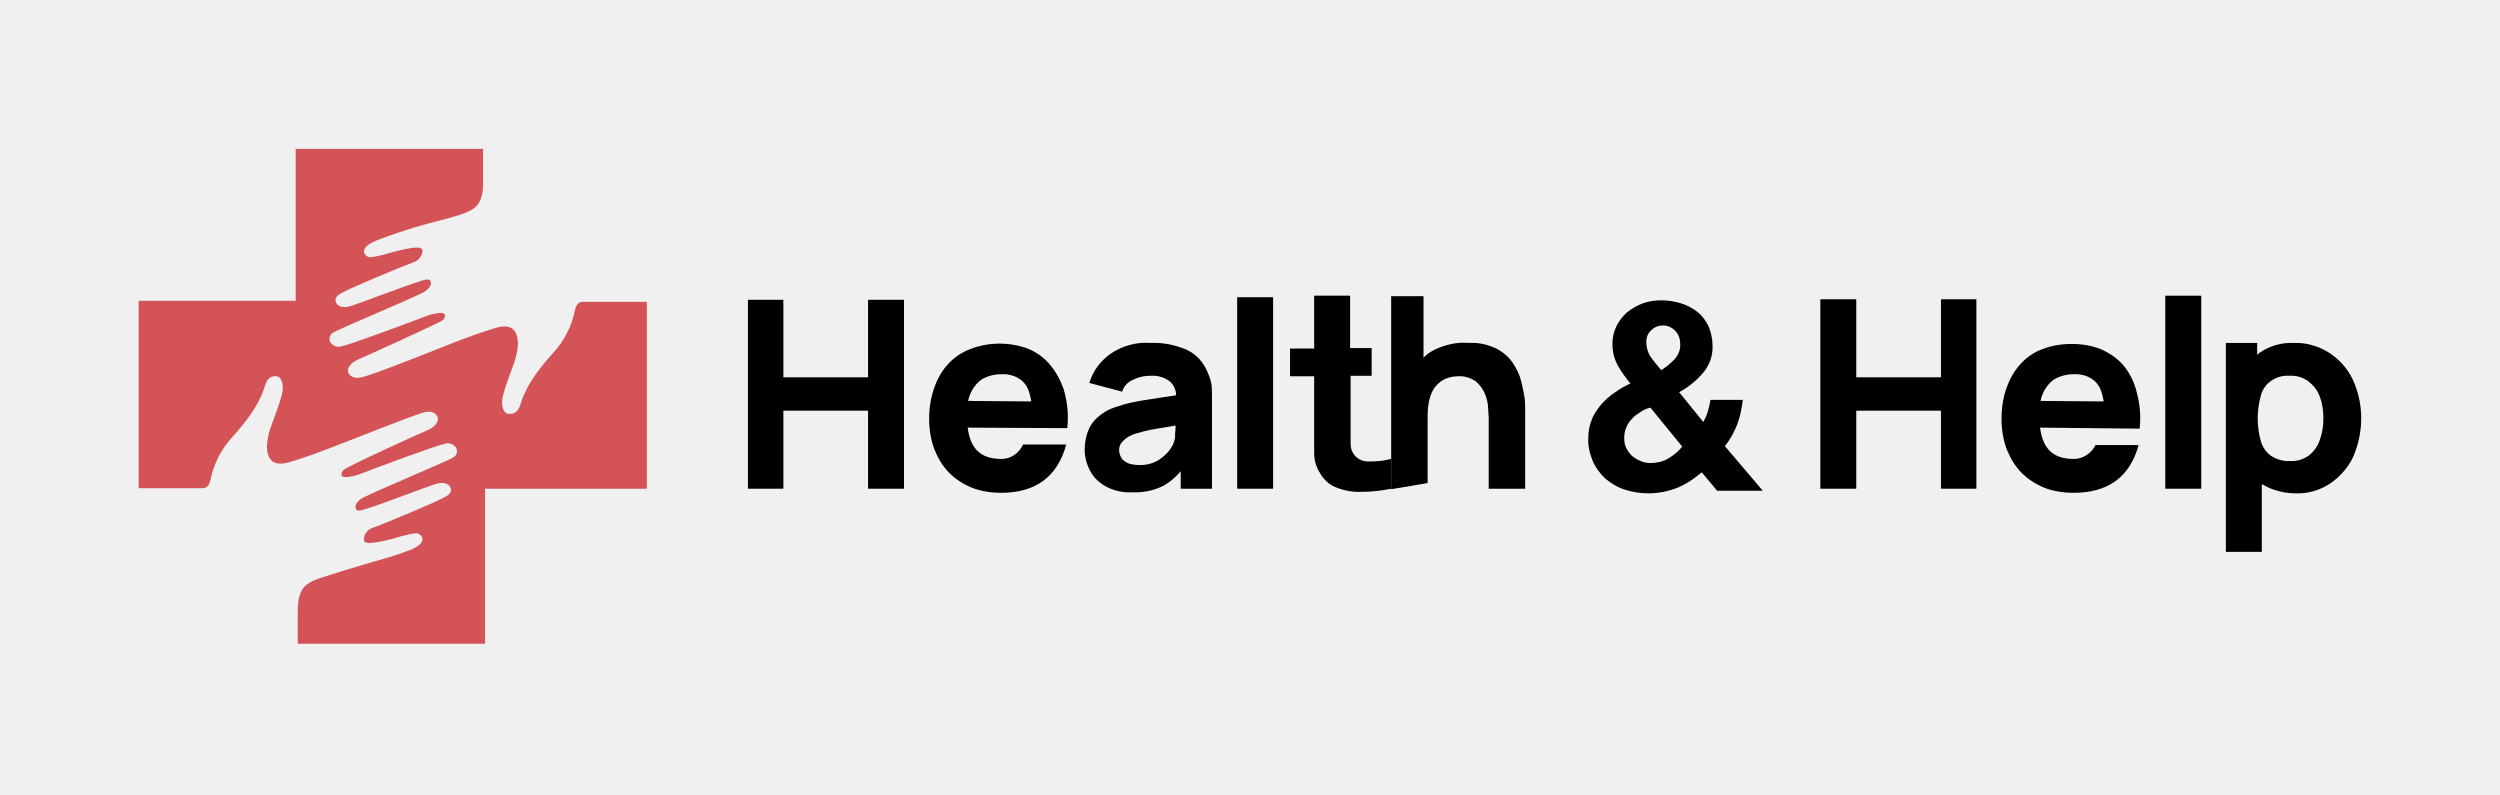
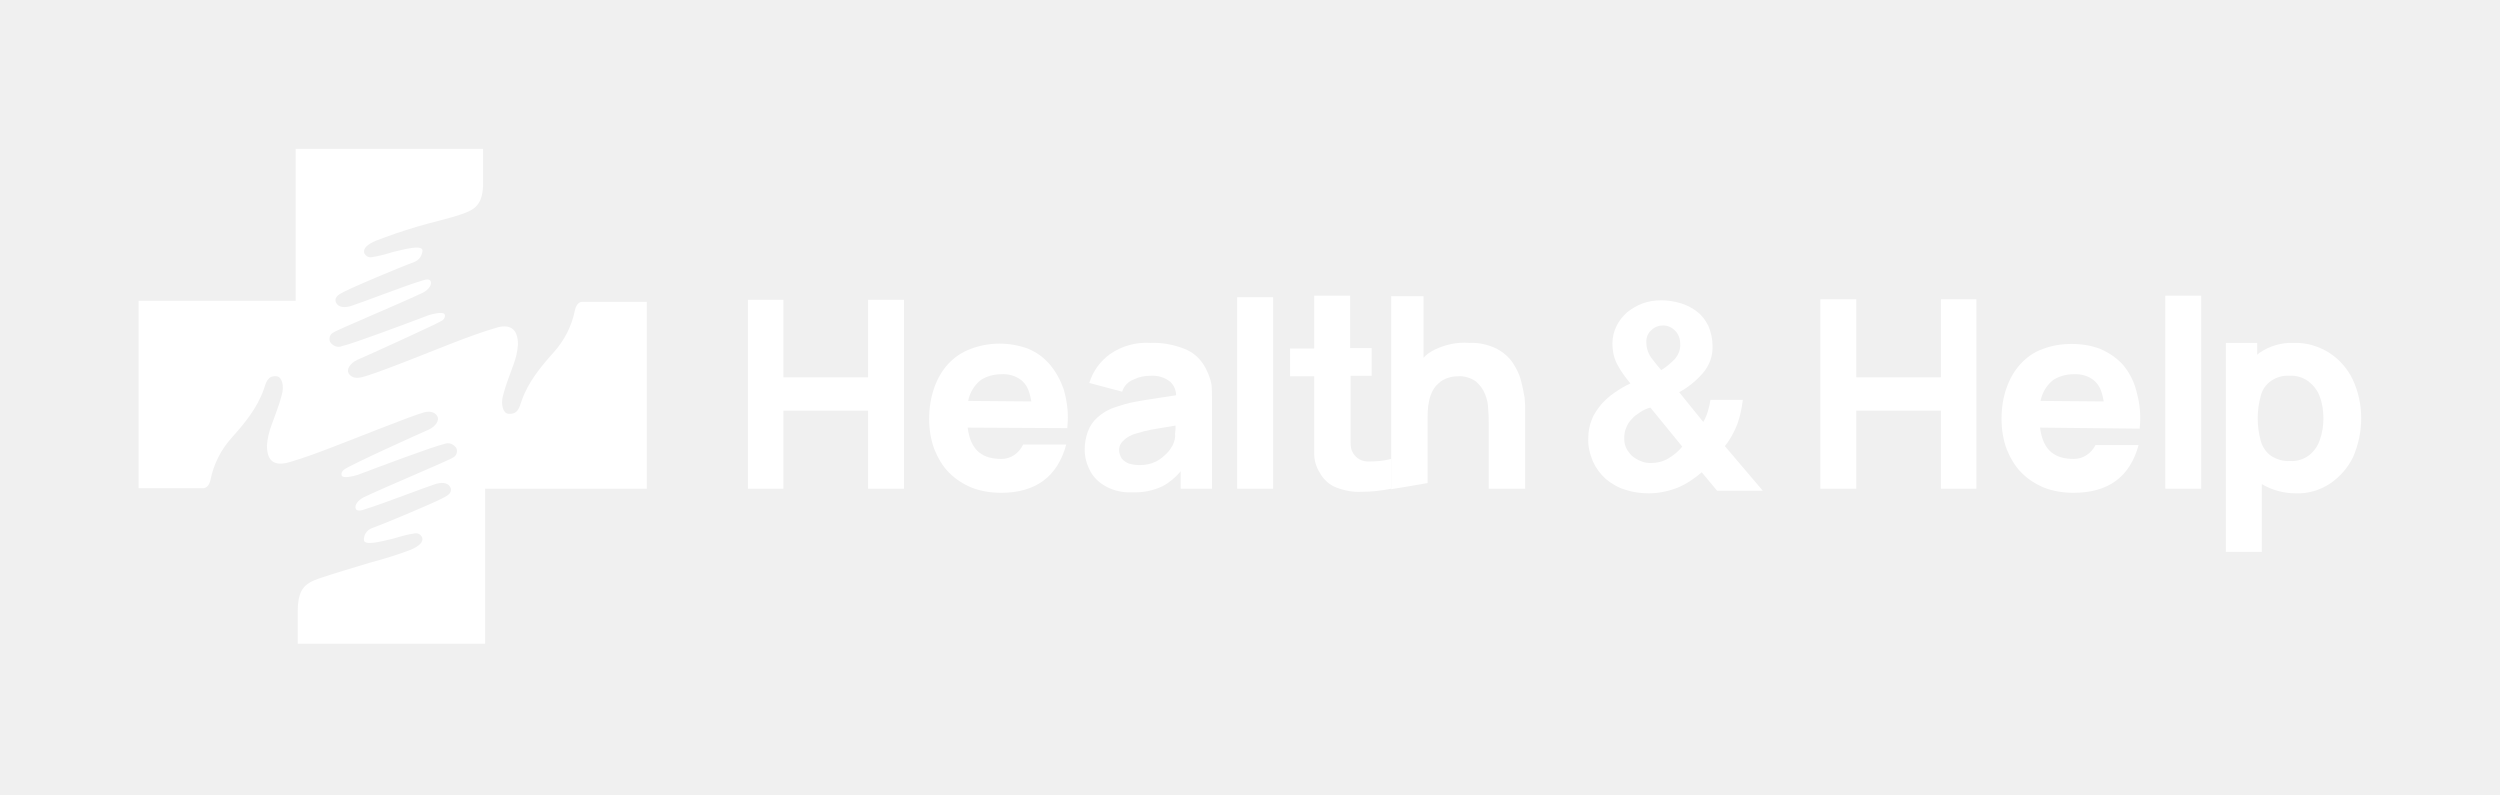
<svg xmlns="http://www.w3.org/2000/svg" version="1.1" id="Layer_1" x="0px" y="0px" width="487px" height="154.7px" viewBox="0 0 487 154.7" style="enable-background:new 0 0 487 154.7;" xml:space="preserve">
-   <style type="text/css">
- 	.st0{fill:#D35357;}
- </style>
  <g id="logo">
-     <path class="st0" d="M113.4,58.8c-0.4,0-1.1,0.3-1.4,1.6c-0.6,3.1-2.1,6-4.2,8.3c-2.5,2.8-4.9,5.7-6.2,9.4   c-0.4,1.2-0.7,2.7-2.6,2.5c-1-0.1-1.5-1.8-1-3.6c0.5-2,1.3-3.9,2-5.9c0.5-1.3,0.8-2.6,0.9-4c0-3.1-1.6-4.1-4.4-3.2   c-2.7,0.8-5.4,1.8-8,2.8c-4.4,1.7-15.4,6.2-18.1,6.8c-1.3,0.3-2.1-0.1-2.5-0.8s0.2-1.9,1.7-2.6c1.2-0.5,15.8-7.1,16.6-7.7   c0.4-0.3,0.6-0.8,0.4-1.2c-0.3-0.5-2.2-0.1-3.1,0.2c-4.2,1.6-14.9,5.6-16.8,6c-0.9,0.4-1.9,0-2.4-0.8c-0.3-0.7,0-1.5,0.6-1.8   c0.6-0.5,13.6-5.9,17.5-7.8c1-0.5,1.8-1.5,1.5-2.2s-1.5-0.2-2.1,0c-2.7,0.8-11.5,4.2-13.4,4.8c-1,0.3-2.5,0.5-3-0.8   c-0.3-1.1,0.9-1.6,1.9-2.1c1.3-0.7,10.2-4.5,13.5-5.7c0.9-0.4,1.5-1.3,1.5-2.3c-0.3-1-3.3-0.2-5.8,0.4c-1.3,0.4-2.7,0.8-4.1,1   c-0.6,0.1-1.1-0.2-1.4-0.7c-0.4-1,0.6-1.8,2.2-2.5c2.6-1,5.2-1.9,7.9-2.7c3.3-1,5.6-1.4,8.9-2.5c2.6-0.9,3.9-1.9,4.1-5.4v-4.8   c0-1.2,0-2.2,0-2.5H57.6v29.6H27c0,11.8,0,35.3,0,36.5h0.1c4.1,0,7.8,0,12.5,0c0.4,0,1.1-0.3,1.4-1.6c0.6-3.1,2.1-6,4.2-8.3   c2.5-2.8,4.9-5.7,6.2-9.4c0.4-1.2,0.7-2.7,2.5-2.5c1,0.1,1.5,1.8,1,3.6c-0.5,2-1.3,3.9-2,5.9c-0.5,1.3-0.8,2.6-0.9,4   c0,3.1,1.5,4.1,4.5,3.2c2.7-0.8,5.4-1.8,8-2.8c4.5-1.7,15.6-6.2,18.2-6.9c1.3-0.3,2.1,0.1,2.5,0.8s-0.2,1.9-1.7,2.6   c-1.2,0.5-15.8,7.1-16.5,7.8c-0.4,0.3-0.6,0.8-0.4,1.2c0.3,0.5,2.2,0.1,3.1-0.2c4.2-1.6,14.9-5.6,16.8-6c0.9-0.4,1.9,0,2.4,0.8   c0.3,0.7,0,1.5-0.6,1.8c-0.6,0.5-13.6,5.9-17.5,7.8c-1,0.5-1.8,1.5-1.5,2.2s1.5,0.2,2.1,0c2.7-0.8,11.5-4.2,13.4-4.8   c1-0.3,2.5-0.5,3,0.8c0.3,1.1-0.9,1.6-1.9,2.1c-1.3,0.7-10.2,4.5-13.5,5.7c-1,0.4-1.6,1.4-1.5,2.4c0.3,1,3.3,0.2,5.8-0.4   c1.3-0.4,2.7-0.8,4.1-1c0.6-0.1,1.1,0.2,1.4,0.7c0.4,1-0.6,1.8-2.2,2.5c-2.6,1-5.3,1.8-7.9,2.5c-3.3,1-6.7,2-10,3.1   c-2.8,1-4.1,2.1-4.1,6.5c0,2.2,0,5.7,0,6.2h36.5c0-0.7,0-19.3,0-30.2H126V58.8h-0.1C121.7,58.8,118.1,58.8,113.4,58.8z" />
-     <path d="M326.8,95c-1.8,0.7-3.7,1.1-5.6,1.1c-1.6,0-3.1-0.2-4.6-0.7c-1.4-0.4-2.7-1.2-3.8-2.1c-1.1-1-1.9-2.1-2.5-3.4   c-0.6-1.5-1-3-0.9-4.6c0-1.2,0.2-2.4,0.7-3.6c0.4-1.1,1.1-2,1.8-2.9c0.8-0.9,1.7-1.7,2.6-2.3c1-0.7,2-1.3,3.1-1.8   c-0.9-1.1-1.8-2.3-2.5-3.6c-0.7-1.3-1-2.7-1-4.2c0-1.2,0.3-2.4,0.8-3.4c0.5-1,1.2-1.9,2.1-2.7c0.9-0.7,1.9-1.3,3-1.7   c1.1-0.4,2.3-0.6,3.6-0.6c1.3,0,2.6,0.2,3.9,0.6c1.2,0.4,2.2,0.9,3.2,1.7c0.9,0.7,1.6,1.7,2.1,2.7c0.5,1.2,0.8,2.5,0.8,3.8   c0.1,2-0.6,3.9-1.9,5.4c-1.3,1.5-2.9,2.8-4.6,3.7l4.7,5.8c0.4-0.7,0.7-1.4,0.9-2.1c0.2-0.7,0.4-1.5,0.5-2.2h6.3   c-0.2,1.6-0.5,3.2-1.1,4.8c-0.6,1.5-1.4,3-2.4,4.2l7.4,8.7h-8.9l-3-3.6C330.1,93.2,328.5,94.3,326.8,95z M319.5,80.3   c-0.6,0.4-1.2,0.8-1.6,1.3c-0.5,0.5-0.9,1.1-1.1,1.7c-0.3,0.6-0.4,1.3-0.4,2.1c0,0.6,0.1,1.3,0.4,1.9c0.3,0.6,0.7,1.1,1.1,1.5   c0.5,0.4,1.1,0.8,1.7,1c0.6,0.3,1.3,0.4,2,0.4c1.2,0,2.4-0.3,3.4-0.9c1-0.6,2-1.4,2.7-2.3l-6.2-7.6   C320.7,79.6,320.1,79.9,319.5,80.3L319.5,80.3z M326.3,64.4c-0.6-0.6-1.4-1-2.3-1c-0.9,0-1.7,0.3-2.3,0.9c-0.7,0.6-1,1.4-1,2.3   c0,1.1,0.3,2.1,0.9,3c0.6,0.8,1.3,1.7,2,2.5c1-0.6,1.8-1.3,2.6-2.1c0.8-0.9,1.2-2,1.1-3.1C327.3,65.9,326.9,65,326.3,64.4   L326.3,64.4z" />
-     <polygon points="378.1,73.5 361.6,73.5 361.6,58.3 354.6,58.3 354.6,95.2 361.6,95.2 361.6,80 378.1,80 378.1,95.2 385,95.2   385,58.3 378.1,58.3  " />
-     <rect x="421.8" y="57.6" width="7" height="37.6" />
-     <path d="M458.3,73.9c-1-2.1-2.6-3.9-4.6-5.2c-2.1-1.3-4.5-2-6.9-1.9c-2.4-0.1-4.7,0.6-6.6,1.9c-0.2,0.1-0.3,0.3-0.5,0.4v-2.3h-6.1   v40.7h7V94.3c2,1.2,4.3,1.8,6.6,1.8c2.4,0.1,4.7-0.6,6.7-1.9c1.9-1.3,3.5-3.1,4.5-5.2C460.5,84.1,460.5,78.6,458.3,73.9L458.3,73.9   z M451.9,85.7c-0.4,1.2-1.1,2.2-2.1,3c-1.1,0.8-2.4,1.2-3.7,1.1c-1.3,0.1-2.6-0.3-3.7-1c-1-0.7-1.7-1.8-2-2.9   c-0.8-2.9-0.8-5.9,0-8.8c0.3-1.2,1-2.2,2-2.9c1-0.7,2.3-1.1,3.5-1c1.4-0.1,2.7,0.3,3.8,1.1c1,0.8,1.8,1.8,2.2,3   c0.5,1.3,0.7,2.8,0.7,4.2C452.6,82.9,452.4,84.3,451.9,85.7z" />
-     <path d="M397.4,83.3c0.6,4.7,3.1,6.1,6.6,6.1c1.8,0,3.4-1.1,4.2-2.7h8.4c-1.7,6.2-5.9,9.3-12.7,9.3c-1.9,0-3.9-0.3-5.7-1   c-1.7-0.7-3.2-1.7-4.4-2.9c-1.3-1.3-2.2-2.9-2.9-4.6c-0.7-1.9-1-3.9-1-5.9c0-2.1,0.3-4.2,1-6.1c0.6-1.7,1.5-3.3,2.7-4.6   c1.2-1.3,2.6-2.3,4.3-2.9c1.8-0.7,3.7-1,5.7-1c1.9,0,3.8,0.3,5.6,1c1.6,0.7,3.1,1.7,4.3,3c1.2,1.4,2.1,3.1,2.6,4.9   c0.6,2.1,0.9,4.2,0.8,6.3c0,0.3-0.1,1.3-0.1,1.3L397.4,83.3z M409.8,78.2c-0.4-2.4-1-3.3-1.9-4.1c-1.1-0.9-2.6-1.3-4-1.2   c-1.4,0-2.8,0.4-3.9,1.1c-1.3,1-2.2,2.5-2.5,4.1L409.8,78.2z" />
-     <polygon points="169.1,73.5 152.6,73.5 152.6,58.4 145.7,58.4 145.7,95.2 152.6,95.2 152.6,80 169.1,80 169.1,95.2 176.1,95.2   176.1,58.4 169.1,58.4  " />
-     <path d="M234.9,71.8c-0.9-1.8-2.4-3.2-4.3-3.9c-2.1-0.8-4.3-1.2-6.5-1.1c-2.8-0.2-5.6,0.6-7.9,2.2c-1.9,1.4-3.3,3.3-4,5.6l6.4,1.7   c0.3-1.1,1.2-2,2.3-2.4c1-0.5,2.1-0.7,3.2-0.7c1.4-0.1,2.8,0.3,3.9,1.2c0.7,0.7,1.1,1.6,1.1,2.6l-3.3,0.5c-1.8,0.3-3.4,0.5-4.8,0.8   c-1.2,0.2-2.5,0.6-3.7,1c-1.3,0.4-2.5,1.1-3.5,2c-0.9,0.8-1.5,1.7-1.9,2.8c-0.4,1.1-0.6,2.3-0.6,3.5c0,1.5,0.4,2.9,1.1,4.2   c0.7,1.3,1.8,2.3,3.1,3c1.5,0.8,3.3,1.2,5,1.1c2.1,0.1,4.1-0.3,6-1.2c1.3-0.7,2.5-1.7,3.5-2.9v3.4h6.1V78.3c0-1.3,0-2.4-0.1-3.4   C235.8,73.8,235.4,72.8,234.9,71.8z M228.4,86.8c-0.3,0.5-0.6,1-1.1,1.5c-0.6,0.6-1.3,1.2-2.1,1.6c-1,0.5-2.1,0.7-3.2,0.7   c-0.7,0-1.4-0.1-2.1-0.3c-0.5-0.2-1-0.5-1.4-1c-0.3-0.5-0.5-1.1-0.5-1.6c0-0.4,0.1-0.9,0.3-1.2c0.2-0.4,0.6-0.7,0.9-1   c0.5-0.4,1.1-0.7,1.6-0.9c0.7-0.2,1.4-0.4,2.1-0.6c0.8-0.2,1.8-0.4,3.1-0.6l3-0.5c0,0.5,0,1-0.1,1.6C229,85.2,228.8,86,228.4,86.8   L228.4,86.8z" />
-     <rect x="241" y="57.9" width="7" height="37.3" />
-     <path d="M263,57.6h-7v10.3h-4.7v5.4h4.7v10.6c0,1.7,0,3.1,0,4.4c0,1.4,0.4,2.7,1.1,3.8c0.7,1.3,1.9,2.4,3.3,2.9   c1.6,0.6,3.2,0.9,4.9,0.8c1.9,0,3.8-0.2,5.7-0.6v-5.8c-1.5,0.4-3,0.5-4.5,0.5c-1.2,0-2.3-0.6-2.9-1.6c-0.4-0.6-0.5-1.3-0.5-2.1   c0-0.9,0-1.8,0-2.9V73.2h4.1v-5.4H263L263,57.6z" />
-     <path d="M296.3,74.2c-0.3-1.3-0.9-2.4-1.6-3.5c-0.8-1.2-1.9-2.1-3.2-2.8c-1.7-0.8-3.5-1.2-5.3-1.1c-2.3-0.2-4.6,0.3-6.7,1.3   c-0.8,0.4-1.6,0.9-2.2,1.6v-12H271v37.6l7.1-1.2V81.2c0-1.4,0.1-2.8,0.6-4.2c0.3-0.9,0.8-1.7,1.5-2.3c0.5-0.5,1.2-0.9,1.9-1.1   c0.6-0.2,1.3-0.3,1.9-0.3c1.2-0.1,2.5,0.3,3.5,1c0.8,0.7,1.4,1.5,1.8,2.5c0.4,1,0.6,2,0.6,3c0.1,1,0.1,1.8,0.1,2.4v13h7.1V79.7   c0-0.5,0-1.2-0.1-2.2C296.8,76.4,296.6,75.3,296.3,74.2z" />
-     <path d="M188.5,83.3c0.6,4.7,3.1,6.1,6.6,6.1c1.8,0,3.4-1.1,4.2-2.8h8.4C206,92.9,201.7,96,195,96c-1.9,0-3.9-0.3-5.7-1   c-1.7-0.7-3.2-1.7-4.4-2.9c-1.3-1.3-2.2-2.9-2.9-4.6c-0.7-1.9-1-3.9-1-5.9c0-2.1,0.3-4.1,1-6.1c0.6-1.7,1.5-3.3,2.7-4.6   c1.2-1.3,2.7-2.3,4.3-2.9c3.6-1.4,7.6-1.4,11.2-0.1c1.7,0.7,3.1,1.7,4.3,3.1c1.2,1.4,2.1,3.1,2.7,4.8c0.6,2.1,0.9,4.2,0.8,6.3   c0,0.3-0.1,1.3-0.1,1.3L188.5,83.3z M200.9,78.2c-0.4-2.4-1-3.3-1.9-4.1c-1.1-0.9-2.6-1.3-4-1.2c-1.4,0-2.8,0.4-3.9,1.1   c-1.3,1-2.2,2.5-2.5,4.1L200.9,78.2z" />
+     <path fill="white" d="M113.4,58.8c-0.4,0-1.1,0.3-1.4,1.6c-0.6,3.1-2.1,6-4.2,8.3c-2.5,2.8-4.9,5.7-6.2,9.4   c-0.4,1.2-0.7,2.7-2.6,2.5c-1-0.1-1.5-1.8-1-3.6c0.5-2,1.3-3.9,2-5.9c0.5-1.3,0.8-2.6,0.9-4c0-3.1-1.6-4.1-4.4-3.2   c-2.7,0.8-5.4,1.8-8,2.8c-4.4,1.7-15.4,6.2-18.1,6.8c-1.3,0.3-2.1-0.1-2.5-0.8s0.2-1.9,1.7-2.6c1.2-0.5,15.8-7.1,16.6-7.7   c0.4-0.3,0.6-0.8,0.4-1.2c-0.3-0.5-2.2-0.1-3.1,0.2c-4.2,1.6-14.9,5.6-16.8,6c-0.9,0.4-1.9,0-2.4-0.8c-0.3-0.7,0-1.5,0.6-1.8   c0.6-0.5,13.6-5.9,17.5-7.8c1-0.5,1.8-1.5,1.5-2.2s-1.5-0.2-2.1,0c-2.7,0.8-11.5,4.2-13.4,4.8c-1,0.3-2.5,0.5-3-0.8   c-0.3-1.1,0.9-1.6,1.9-2.1c1.3-0.7,10.2-4.5,13.5-5.7c0.9-0.4,1.5-1.3,1.5-2.3c-0.3-1-3.3-0.2-5.8,0.4c-1.3,0.4-2.7,0.8-4.1,1   c-0.6,0.1-1.1-0.2-1.4-0.7c-0.4-1,0.6-1.8,2.2-2.5c2.6-1,5.2-1.9,7.9-2.7c3.3-1,5.6-1.4,8.9-2.5c2.6-0.9,3.9-1.9,4.1-5.4v-4.8   c0-1.2,0-2.2,0-2.5H57.6v29.6H27c0,11.8,0,35.3,0,36.5h0.1c4.1,0,7.8,0,12.5,0c0.4,0,1.1-0.3,1.4-1.6c0.6-3.1,2.1-6,4.2-8.3   c2.5-2.8,4.9-5.7,6.2-9.4c0.4-1.2,0.7-2.7,2.5-2.5c1,0.1,1.5,1.8,1,3.6c-0.5,2-1.3,3.9-2,5.9c-0.5,1.3-0.8,2.6-0.9,4   c0,3.1,1.5,4.1,4.5,3.2c2.7-0.8,5.4-1.8,8-2.8c4.5-1.7,15.6-6.2,18.2-6.9c1.3-0.3,2.1,0.1,2.5,0.8s-0.2,1.9-1.7,2.6   c-1.2,0.5-15.8,7.1-16.5,7.8c-0.4,0.3-0.6,0.8-0.4,1.2c0.3,0.5,2.2,0.1,3.1-0.2c4.2-1.6,14.9-5.6,16.8-6c0.9-0.4,1.9,0,2.4,0.8   c0.3,0.7,0,1.5-0.6,1.8c-0.6,0.5-13.6,5.9-17.5,7.8c-1,0.5-1.8,1.5-1.5,2.2s1.5,0.2,2.1,0c2.7-0.8,11.5-4.2,13.4-4.8   c1-0.3,2.5-0.5,3,0.8c0.3,1.1-0.9,1.6-1.9,2.1c-1.3,0.7-10.2,4.5-13.5,5.7c-1,0.4-1.6,1.4-1.5,2.4c0.3,1,3.3,0.2,5.8-0.4   c1.3-0.4,2.7-0.8,4.1-1c0.6-0.1,1.1,0.2,1.4,0.7c0.4,1-0.6,1.8-2.2,2.5c-2.6,1-5.3,1.8-7.9,2.5c-3.3,1-6.7,2-10,3.1   c-2.8,1-4.1,2.1-4.1,6.5c0,2.2,0,5.7,0,6.2h36.5c0-0.7,0-19.3,0-30.2H126V58.8h-0.1C121.7,58.8,118.1,58.8,113.4,58.8z" />
+     <path d="M326.8,95c-1.8,0.7-3.7,1.1-5.6,1.1c-1.6,0-3.1-0.2-4.6-0.7c-1.4-0.4-2.7-1.2-3.8-2.1c-1.1-1-1.9-2.1-2.5-3.4   c-0.6-1.5-1-3-0.9-4.6c0-1.2,0.2-2.4,0.7-3.6c0.4-1.1,1.1-2,1.8-2.9c0.8-0.9,1.7-1.7,2.6-2.3c1-0.7,2-1.3,3.1-1.8   c-0.9-1.1-1.8-2.3-2.5-3.6c-0.7-1.3-1-2.7-1-4.2c0-1.2,0.3-2.4,0.8-3.4c0.5-1,1.2-1.9,2.1-2.7c0.9-0.7,1.9-1.3,3-1.7   c1.1-0.4,2.3-0.6,3.6-0.6c1.3,0,2.6,0.2,3.9,0.6c1.2,0.4,2.2,0.9,3.2,1.7c0.9,0.7,1.6,1.7,2.1,2.7c0.5,1.2,0.8,2.5,0.8,3.8   c0.1,2-0.6,3.9-1.9,5.4c-1.3,1.5-2.9,2.8-4.6,3.7l4.7,5.8c0.4-0.7,0.7-1.4,0.9-2.1c0.2-0.7,0.4-1.5,0.5-2.2h6.3   c-0.2,1.6-0.5,3.2-1.1,4.8c-0.6,1.5-1.4,3-2.4,4.2l7.4,8.7h-8.9l-3-3.6C330.1,93.2,328.5,94.3,326.8,95z M319.5,80.3   c-0.6,0.4-1.2,0.8-1.6,1.3c-0.5,0.5-0.9,1.1-1.1,1.7c-0.3,0.6-0.4,1.3-0.4,2.1c0,0.6,0.1,1.3,0.4,1.9c0.3,0.6,0.7,1.1,1.1,1.5   c0.5,0.4,1.1,0.8,1.7,1c0.6,0.3,1.3,0.4,2,0.4c1.2,0,2.4-0.3,3.4-0.9c1-0.6,2-1.4,2.7-2.3l-6.2-7.6   C320.7,79.6,320.1,79.9,319.5,80.3L319.5,80.3z M326.3,64.4c-0.6-0.6-1.4-1-2.3-1c-0.9,0-1.7,0.3-2.3,0.9c-0.7,0.6-1,1.4-1,2.3   c0,1.1,0.3,2.1,0.9,3c0.6,0.8,1.3,1.7,2,2.5c1-0.6,1.8-1.3,2.6-2.1c0.8-0.9,1.2-2,1.1-3.1C327.3,65.9,326.9,65,326.3,64.4   L326.3,64.4z" fill="white" />
+     <polygon points="378.1,73.5 361.6,73.5 361.6,58.3 354.6,58.3 354.6,95.2 361.6,95.2 361.6,80 378.1,80 378.1,95.2 385,95.2   385,58.3 378.1,58.3  " fill="white" />
+     <rect x="421.8" y="57.6" width="7" height="37.6" fill="white" />
+     <path d="M458.3,73.9c-1-2.1-2.6-3.9-4.6-5.2c-2.1-1.3-4.5-2-6.9-1.9c-2.4-0.1-4.7,0.6-6.6,1.9c-0.2,0.1-0.3,0.3-0.5,0.4v-2.3h-6.1   v40.7h7V94.3c2,1.2,4.3,1.8,6.6,1.8c2.4,0.1,4.7-0.6,6.7-1.9c1.9-1.3,3.5-3.1,4.5-5.2C460.5,84.1,460.5,78.6,458.3,73.9L458.3,73.9   z M451.9,85.7c-0.4,1.2-1.1,2.2-2.1,3c-1.1,0.8-2.4,1.2-3.7,1.1c-1.3,0.1-2.6-0.3-3.7-1c-1-0.7-1.7-1.8-2-2.9   c-0.8-2.9-0.8-5.9,0-8.8c0.3-1.2,1-2.2,2-2.9c1-0.7,2.3-1.1,3.5-1c1.4-0.1,2.7,0.3,3.8,1.1c1,0.8,1.8,1.8,2.2,3   c0.5,1.3,0.7,2.8,0.7,4.2C452.6,82.9,452.4,84.3,451.9,85.7z" fill="white" />
+     <path d="M397.4,83.3c0.6,4.7,3.1,6.1,6.6,6.1c1.8,0,3.4-1.1,4.2-2.7h8.4c-1.7,6.2-5.9,9.3-12.7,9.3c-1.9,0-3.9-0.3-5.7-1   c-1.7-0.7-3.2-1.7-4.4-2.9c-1.3-1.3-2.2-2.9-2.9-4.6c-0.7-1.9-1-3.9-1-5.9c0-2.1,0.3-4.2,1-6.1c0.6-1.7,1.5-3.3,2.7-4.6   c1.2-1.3,2.6-2.3,4.3-2.9c1.8-0.7,3.7-1,5.7-1c1.9,0,3.8,0.3,5.6,1c1.6,0.7,3.1,1.7,4.3,3c1.2,1.4,2.1,3.1,2.6,4.9   c0.6,2.1,0.9,4.2,0.8,6.3c0,0.3-0.1,1.3-0.1,1.3L397.4,83.3z M409.8,78.2c-0.4-2.4-1-3.3-1.9-4.1c-1.1-0.9-2.6-1.3-4-1.2   c-1.4,0-2.8,0.4-3.9,1.1c-1.3,1-2.2,2.5-2.5,4.1L409.8,78.2z" fill="white" />
+     <polygon points="169.1,73.5 152.6,73.5 152.6,58.4 145.7,58.4 145.7,95.2 152.6,95.2 152.6,80 169.1,80 169.1,95.2 176.1,95.2   176.1,58.4 169.1,58.4  " fill="white" />
+     <path d="M234.9,71.8c-0.9-1.8-2.4-3.2-4.3-3.9c-2.1-0.8-4.3-1.2-6.5-1.1c-2.8-0.2-5.6,0.6-7.9,2.2c-1.9,1.4-3.3,3.3-4,5.6l6.4,1.7   c0.3-1.1,1.2-2,2.3-2.4c1-0.5,2.1-0.7,3.2-0.7c1.4-0.1,2.8,0.3,3.9,1.2c0.7,0.7,1.1,1.6,1.1,2.6l-3.3,0.5c-1.8,0.3-3.4,0.5-4.8,0.8   c-1.2,0.2-2.5,0.6-3.7,1c-1.3,0.4-2.5,1.1-3.5,2c-0.9,0.8-1.5,1.7-1.9,2.8c-0.4,1.1-0.6,2.3-0.6,3.5c0,1.5,0.4,2.9,1.1,4.2   c0.7,1.3,1.8,2.3,3.1,3c1.5,0.8,3.3,1.2,5,1.1c2.1,0.1,4.1-0.3,6-1.2c1.3-0.7,2.5-1.7,3.5-2.9v3.4h6.1V78.3c0-1.3,0-2.4-0.1-3.4   C235.8,73.8,235.4,72.8,234.9,71.8z M228.4,86.8c-0.3,0.5-0.6,1-1.1,1.5c-0.6,0.6-1.3,1.2-2.1,1.6c-1,0.5-2.1,0.7-3.2,0.7   c-0.7,0-1.4-0.1-2.1-0.3c-0.5-0.2-1-0.5-1.4-1c-0.3-0.5-0.5-1.1-0.5-1.6c0-0.4,0.1-0.9,0.3-1.2c0.2-0.4,0.6-0.7,0.9-1   c0.5-0.4,1.1-0.7,1.6-0.9c0.7-0.2,1.4-0.4,2.1-0.6c0.8-0.2,1.8-0.4,3.1-0.6l3-0.5c0,0.5,0,1-0.1,1.6C229,85.2,228.8,86,228.4,86.8   L228.4,86.8z" fill="white" />
+     <rect x="241" y="57.9" width="7" height="37.3" fill="white" />
+     <path d="M263,57.6h-7v10.3h-4.7v5.4h4.7v10.6c0,1.7,0,3.1,0,4.4c0,1.4,0.4,2.7,1.1,3.8c0.7,1.3,1.9,2.4,3.3,2.9   c1.6,0.6,3.2,0.9,4.9,0.8c1.9,0,3.8-0.2,5.7-0.6v-5.8c-1.5,0.4-3,0.5-4.5,0.5c-1.2,0-2.3-0.6-2.9-1.6c-0.4-0.6-0.5-1.3-0.5-2.1   c0-0.9,0-1.8,0-2.9V73.2h4.1v-5.4H263L263,57.6z" fill="white" />
+     <path d="M296.3,74.2c-0.3-1.3-0.9-2.4-1.6-3.5c-0.8-1.2-1.9-2.1-3.2-2.8c-1.7-0.8-3.5-1.2-5.3-1.1c-2.3-0.2-4.6,0.3-6.7,1.3   c-0.8,0.4-1.6,0.9-2.2,1.6v-12H271v37.6l7.1-1.2V81.2c0-1.4,0.1-2.8,0.6-4.2c0.3-0.9,0.8-1.7,1.5-2.3c0.5-0.5,1.2-0.9,1.9-1.1   c0.6-0.2,1.3-0.3,1.9-0.3c1.2-0.1,2.5,0.3,3.5,1c0.8,0.7,1.4,1.5,1.8,2.5c0.4,1,0.6,2,0.6,3c0.1,1,0.1,1.8,0.1,2.4v13h7.1V79.7   c0-0.5,0-1.2-0.1-2.2C296.8,76.4,296.6,75.3,296.3,74.2z" fill="white" />
+     <path d="M188.5,83.3c0.6,4.7,3.1,6.1,6.6,6.1c1.8,0,3.4-1.1,4.2-2.8h8.4C206,92.9,201.7,96,195,96c-1.9,0-3.9-0.3-5.7-1   c-1.7-0.7-3.2-1.7-4.4-2.9c-1.3-1.3-2.2-2.9-2.9-4.6c-0.7-1.9-1-3.9-1-5.9c0-2.1,0.3-4.1,1-6.1c0.6-1.7,1.5-3.3,2.7-4.6   c1.2-1.3,2.7-2.3,4.3-2.9c3.6-1.4,7.6-1.4,11.2-0.1c1.7,0.7,3.1,1.7,4.3,3.1c1.2,1.4,2.1,3.1,2.7,4.8c0.6,2.1,0.9,4.2,0.8,6.3   c0,0.3-0.1,1.3-0.1,1.3L188.5,83.3z M200.9,78.2c-0.4-2.4-1-3.3-1.9-4.1c-1.1-0.9-2.6-1.3-4-1.2c-1.4,0-2.8,0.4-3.9,1.1   c-1.3,1-2.2,2.5-2.5,4.1L200.9,78.2z" fill="white" />
  </g>
</svg>
